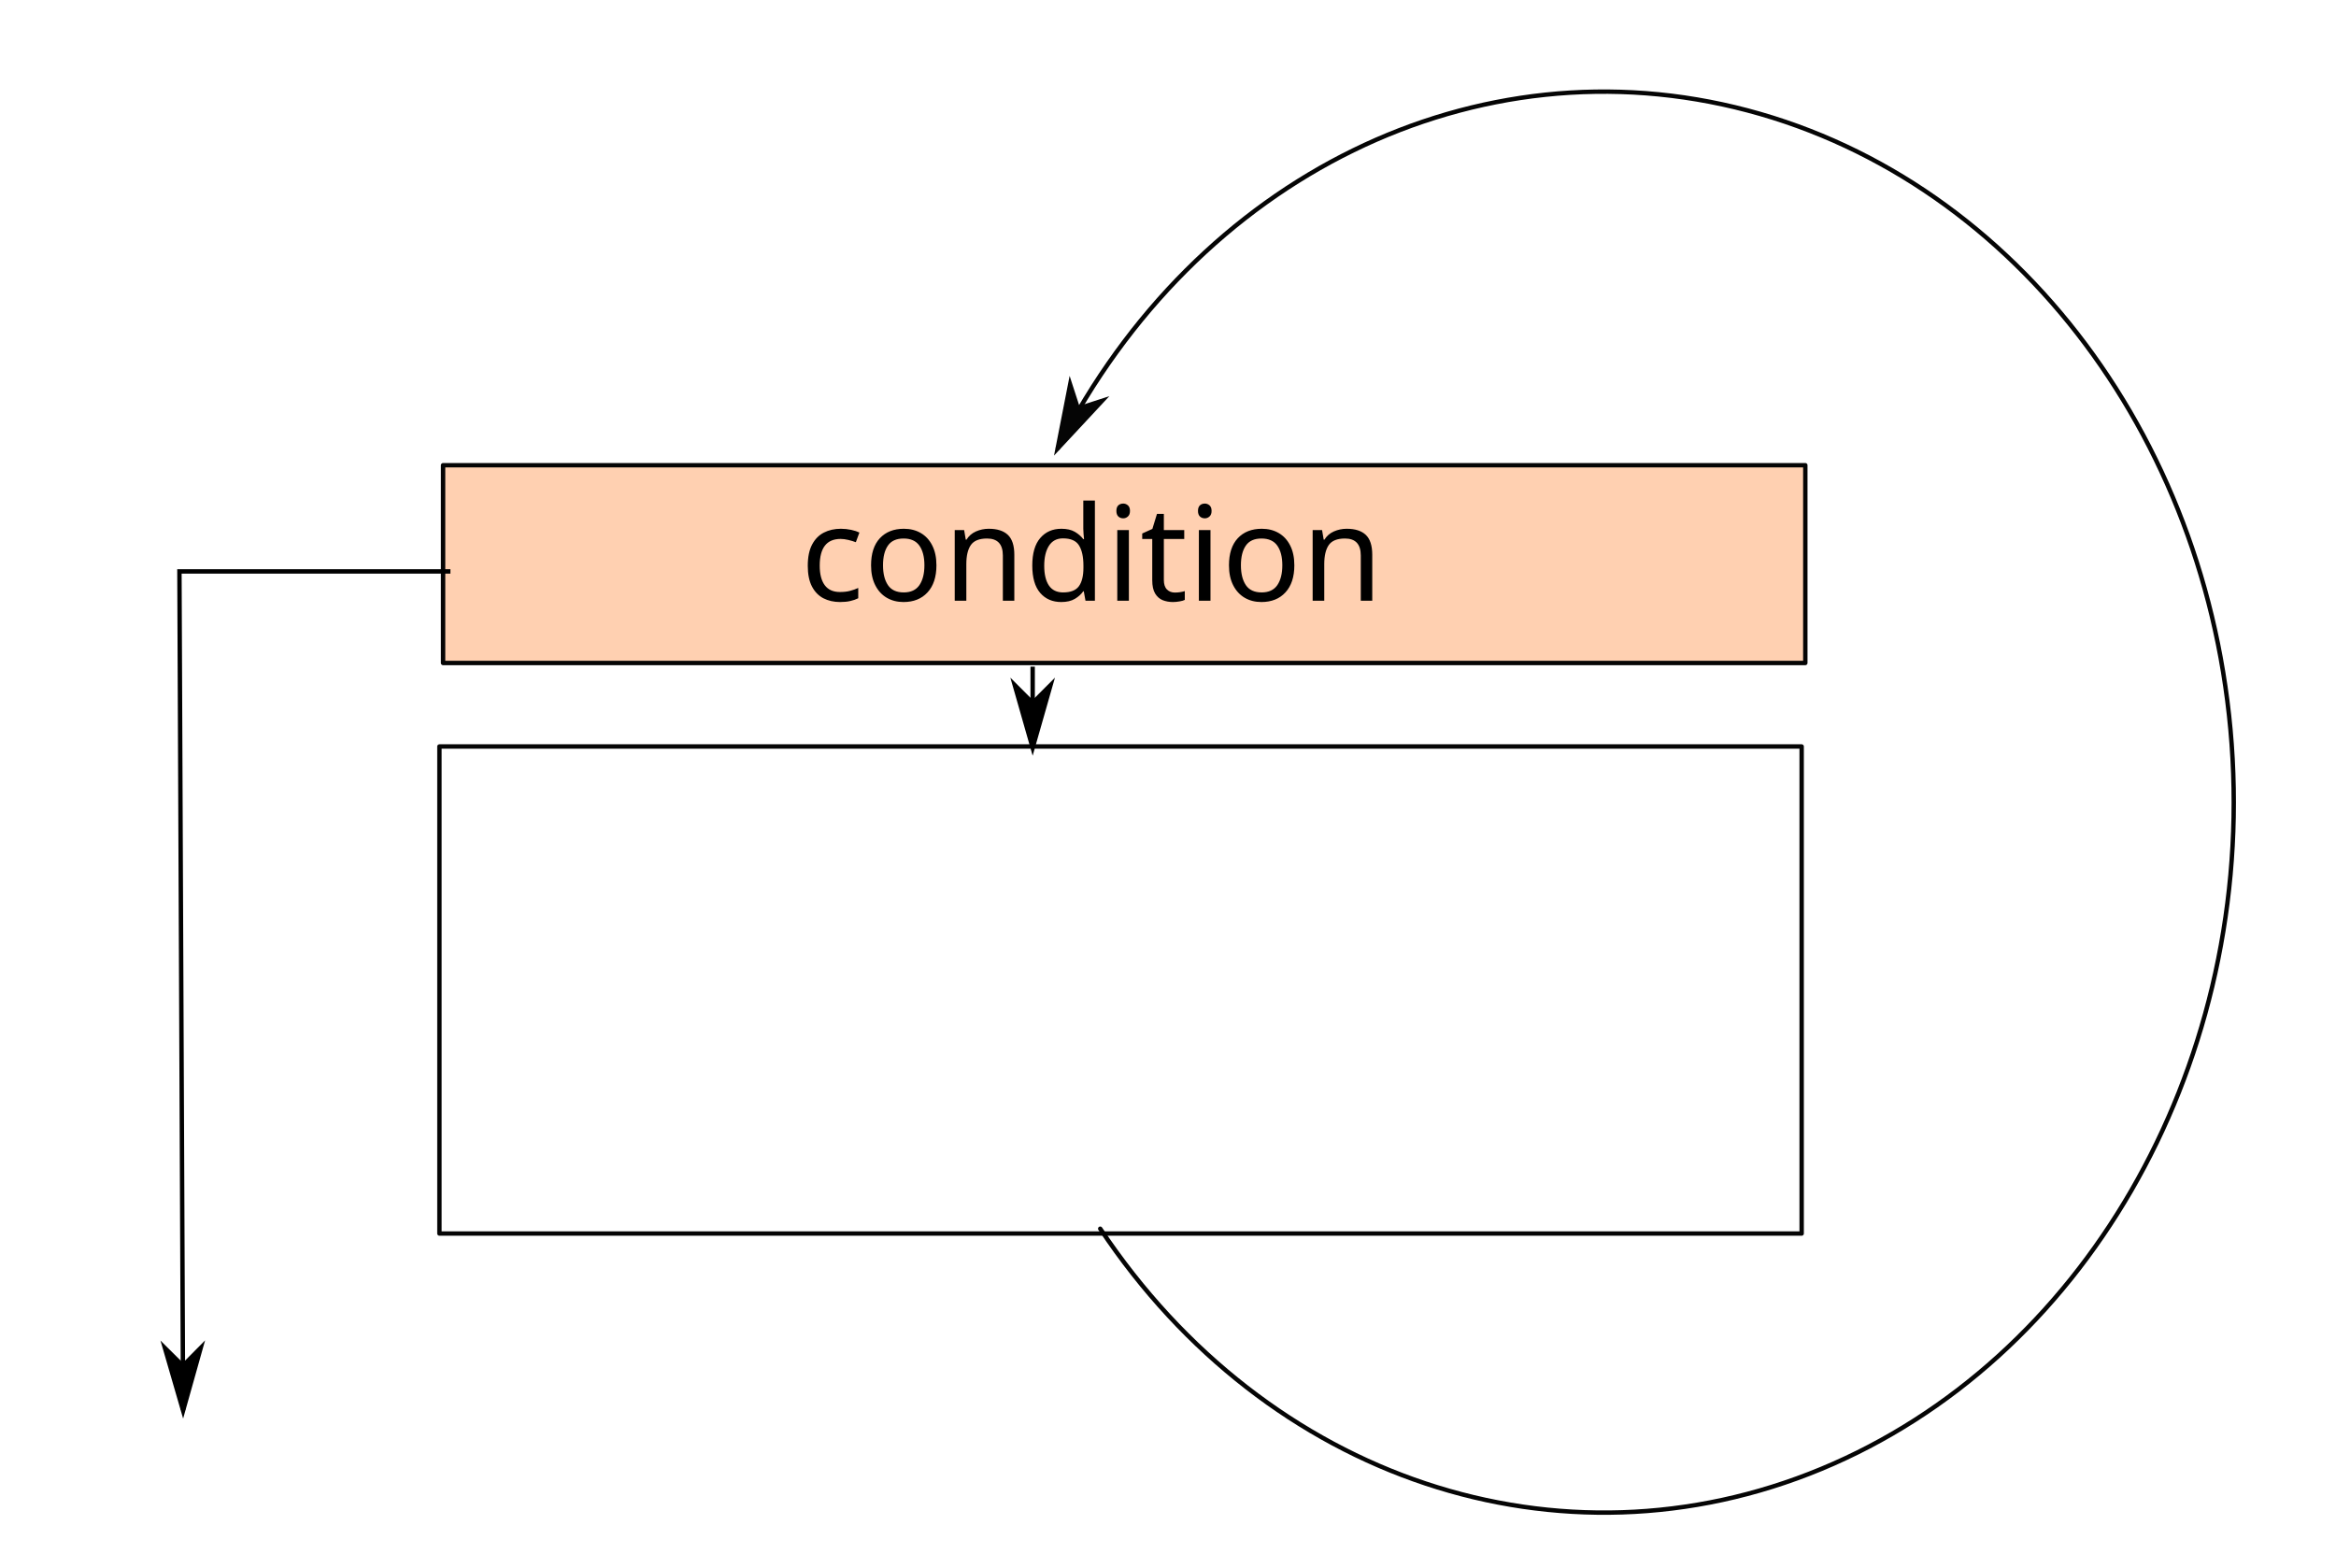
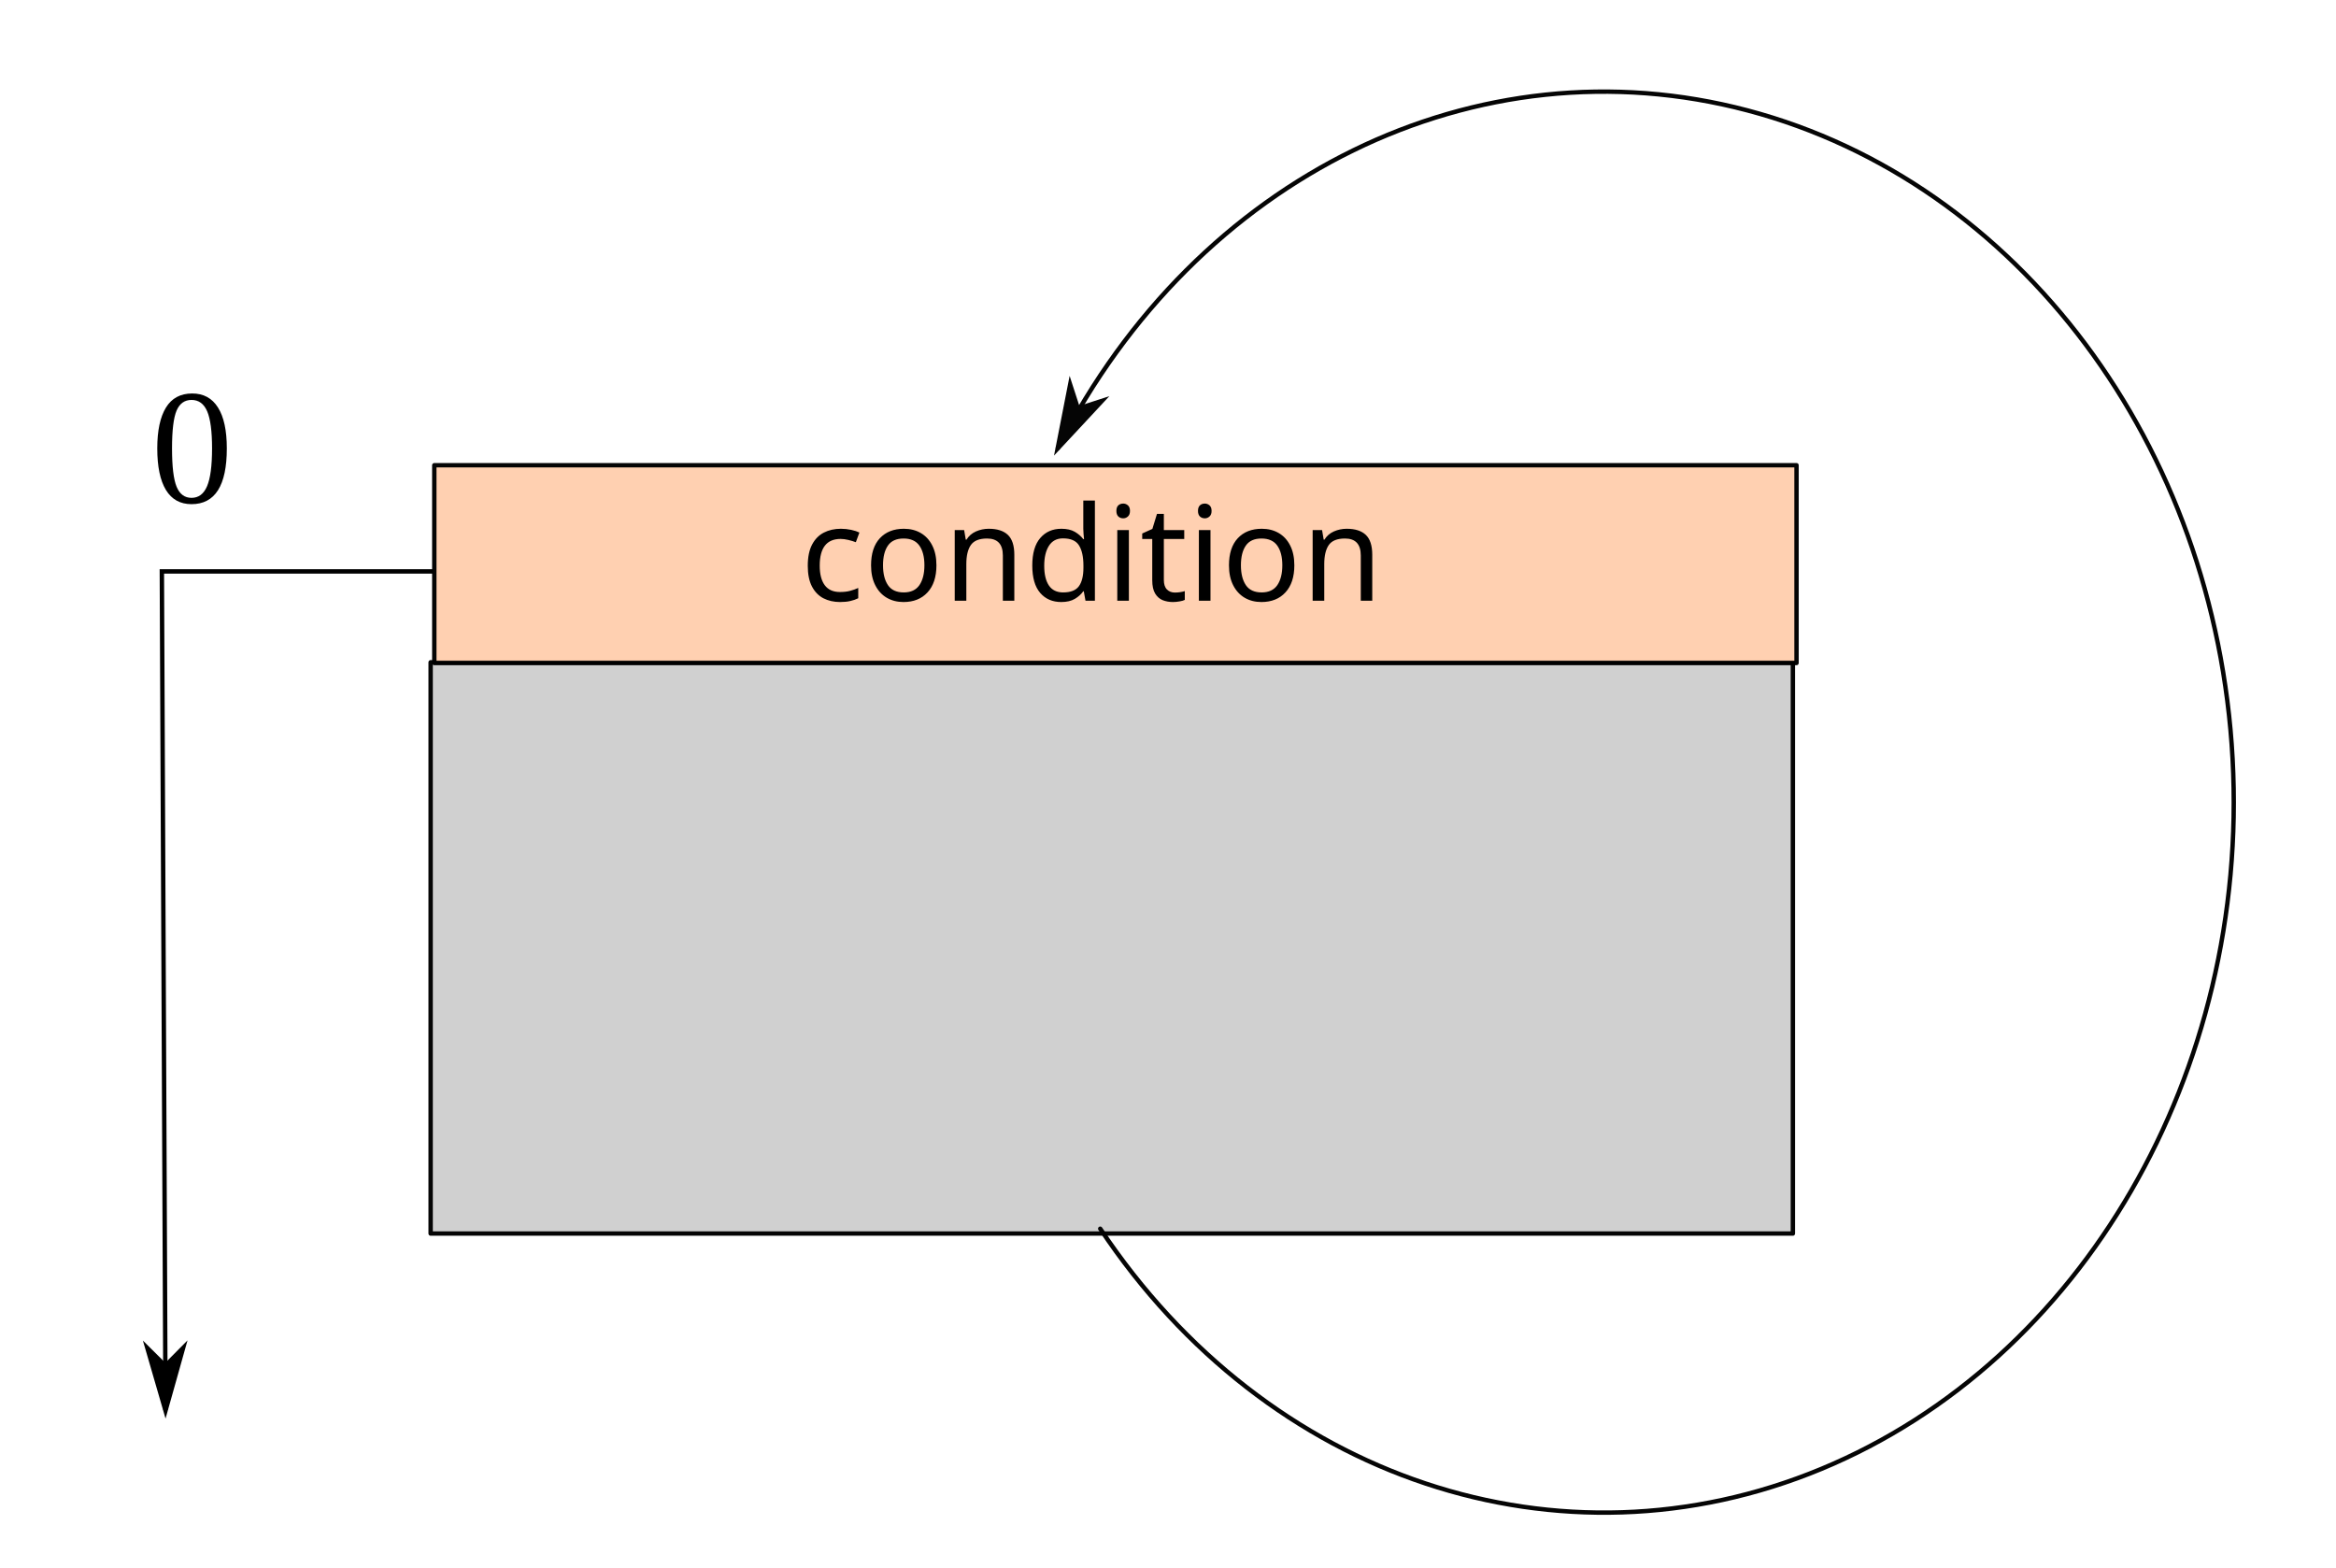
<svg xmlns="http://www.w3.org/2000/svg" id="svg2" version="1.1" width="531.6" height="356.7" viewBox="0 0 531.6 356.7">
  <defs id="defs6">
-     <marker style="overflow:visible;" id="marker5819" refX="0.0" refY="0.0" orient="auto">
-       <path transform="scale(0.8) rotate(180) translate(12.5,0)" style="fill-rule:evenodd;stroke:#000000;stroke-width:1pt;stroke-opacity:1;fill:#000000;fill-opacity:1" d="M 0.0,0.0 L 5.0,-5.0 L -12.5,0.0 L 5.0,5.0 L 0.0,0.0 z " id="path5821" />
+     <marker style="overflow:visible" id="marker5819" refX="0" refY="0" orient="auto">
+       <path transform="matrix(-0.8,0,0,-0.8,-10,0)" style="fill:#000000;fill-opacity:1;fill-rule:evenodd;stroke:#000000;stroke-width:1pt;stroke-opacity:1" d="M 0,0 5,-5 -12.5,0 5,5 Z" id="path5821" />
    </marker>
    <marker orient="auto" refY="0.0" refX="0.0" id="Arrow1Lstart" style="overflow:visible">
      <path id="path5077" d="M 0.0,0.0 L 5.0,-5.0 L -12.5,0.0 L 5.0,5.0 L 0.0,0.0 z " style="fill-rule:evenodd;stroke:#000000;stroke-width:1pt;stroke-opacity:1;fill:#000000;fill-opacity:1" transform="scale(0.8) translate(12.5,0)" />
    </marker>
    <marker orient="auto" refY="0.0" refX="0.0" id="Arrow1Mend" style="overflow:visible;">
      <path id="path5086" d="M 0.0,0.0 L 5.0,-5.0 L -12.5,0.0 L 5.0,5.0 L 0.0,0.0 z " style="fill-rule:evenodd;stroke:#000000;stroke-width:1pt;stroke-opacity:1;fill:#000000;fill-opacity:1" transform="scale(0.4) rotate(180) translate(10,0)" />
    </marker>
-     <marker orient="auto" refY="0.0" refX="0.0" id="marker5333" style="overflow:visible;">
-       <path id="path5080" d="M 0.0,0.0 L 5.0,-5.0 L -12.5,0.0 L 5.0,5.0 L 0.0,0.0 z " style="fill-rule:evenodd;stroke:#000000;stroke-width:1pt;stroke-opacity:1;fill:#000000;fill-opacity:1" transform="scale(0.8) rotate(180) translate(12.5,0)" />
+     <marker orient="auto" refY="0" refX="0" id="marker5333" style="overflow:visible">
+       <path id="path5080" d="M 0,0 5,-5 -12.5,0 5,5 Z" style="fill:#000000;fill-opacity:1;fill-rule:evenodd;stroke:#000000;stroke-width:1pt;stroke-opacity:1" transform="matrix(-0.8,0,0,-0.8,-10,0)" />
    </marker>
    <marker orient="auto" refY="0.0" refX="0.0" id="Arrow1Lend" style="overflow:visible;">
      <path id="path5074" d="M 0.0,0.0 L 5.0,-5.0 L -12.5,0.0 L 5.0,5.0 L 0.0,0.0 z " style="fill-rule:evenodd;stroke:#000000;stroke-width:1pt;stroke-opacity:1;fill:#000000;fill-opacity:1" transform="scale(0.8) rotate(180) translate(12.5,0)" />
    </marker>
  </defs>
  <g id="layer1" transform="translate(0,-174.9)" />
-   <rect style="opacity:0.98;fill:none;fill-opacity:0.941;stroke:#000000;stroke-width:1;stroke-linecap:round;stroke-linejoin:round;stroke-miterlimit:4;stroke-dasharray:none;stroke-dashoffset:0;stroke-opacity:1" id="rect5055" width="310" height="110.833" x="100" y="169.867" />
-   <rect style="opacity:0.98;fill:#ffccaa;fill-opacity:0.941;stroke:#000000;stroke-width:1;stroke-linecap:round;stroke-linejoin:round;stroke-miterlimit:4;stroke-dasharray:none;stroke-dashoffset:0;stroke-opacity:1" id="rect5057" width="310" height="45" x="100.833" y="105.867" />
+   <rect style="opacity:0.98;fill:#cccccc;fill-opacity:0.941;stroke:#000000;stroke-width:1;stroke-linecap:round;stroke-linejoin:round;stroke-miterlimit:4;stroke-dasharray:none;stroke-dashoffset:0;stroke-opacity:1" id="rect5055" width="310" height="129.994" x="98" y="150.707" />
+   <rect style="opacity:0.98;fill:#ffccaa;fill-opacity:0.941;stroke:#000000;stroke-width:1;stroke-linecap:round;stroke-linejoin:round;stroke-miterlimit:4;stroke-dasharray:none;stroke-dashoffset:0;stroke-opacity:1" id="rect5057" width="310" height="45" x="98.833" y="105.867" />
  <path style="opacity:0.98;fill:none;fill-opacity:0.941;stroke:#000000;stroke-width:1;stroke-linecap:round;stroke-linejoin:round;stroke-miterlimit:4;stroke-dasharray:none;stroke-dashoffset:0;stroke-opacity:1" id="path5372" r="0" cy="0" cx="0" />
  <path style="opacity:0.98;fill:none;fill-opacity:0.941;stroke:#000000;stroke-width:1;stroke-linecap:round;stroke-linejoin:round;stroke-miterlimit:4;stroke-dasharray:none;stroke-dashoffset:0;stroke-opacity:1;marker-start:url(#Arrow1Lstart)" id="path5679" d="M 240.745,101.944 A 143.333,161.667 0 0 1 397.73,25.138 143.333,161.667 0 0 1 508.066,172.664 143.333,161.667 0 0 1 414.493,334.256 143.333,161.667 0 0 1 250.379,279.601" />
-   <text xml:space="preserve" style="font-style:normal;font-weight:normal;font-size:30px;line-height:125%;font-family:Sans;letter-spacing:0px;word-spacing:0px;fill:#000000;fill-opacity:1;stroke:none;stroke-width:1px;stroke-linecap:butt;stroke-linejoin:miter;stroke-opacity:1" x="182.167" y="136.7" id="text5747">
-     <tspan id="tspan5749" x="182.167" y="136.7">condition</tspan>
+   <text xml:space="preserve" style="font-style:normal;font-weight:normal;line-height:0%;font-family:sans-serif;letter-spacing:0px;word-spacing:0px;fill:#000000;fill-opacity:1;stroke:none;stroke-width:1px;stroke-linecap:butt;stroke-linejoin:miter;stroke-opacity:1" x="182.167" y="136.7" id="text5747">
+     <tspan id="tspan5749" x="182.167" y="136.7" style="font-size:30px;line-height:1.25;font-family:sans-serif">condition</tspan>
  </text>
-   <path style="fill:none;fill-rule:evenodd;stroke:#000000;stroke-width:1px;stroke-linecap:butt;stroke-linejoin:miter;stroke-opacity:1;marker-end:url(#marker5333)" d="m 102.5,130.033 -61.667,0 0.833,190.833" id="path5797" />
-   <path style="fill:none;fill-rule:evenodd;stroke:#000000;stroke-width:1px;stroke-linecap:butt;stroke-linejoin:miter;stroke-opacity:1;marker-end:url(#marker5819)" d="m 235,151.7 0,18.333" id="path5811" />
+   <path style="fill:none;fill-rule:evenodd;stroke:#000000;stroke-width:1px;stroke-linecap:butt;stroke-linejoin:miter;stroke-opacity:1;marker-end:url(#marker5333)" d="M 98.5,130.033 H 36.833 l 0.833,190.833" id="path5797" />
+   <text xml:space="preserve" style="font-size:37.333px;text-align:center;text-anchor:middle;fill:#000000;stroke-width:3" x="57.702" y="114.368" id="text389">
+     <tspan id="tspan387" x="57.702" y="114.368">0</tspan>
+   </text>
</svg>
